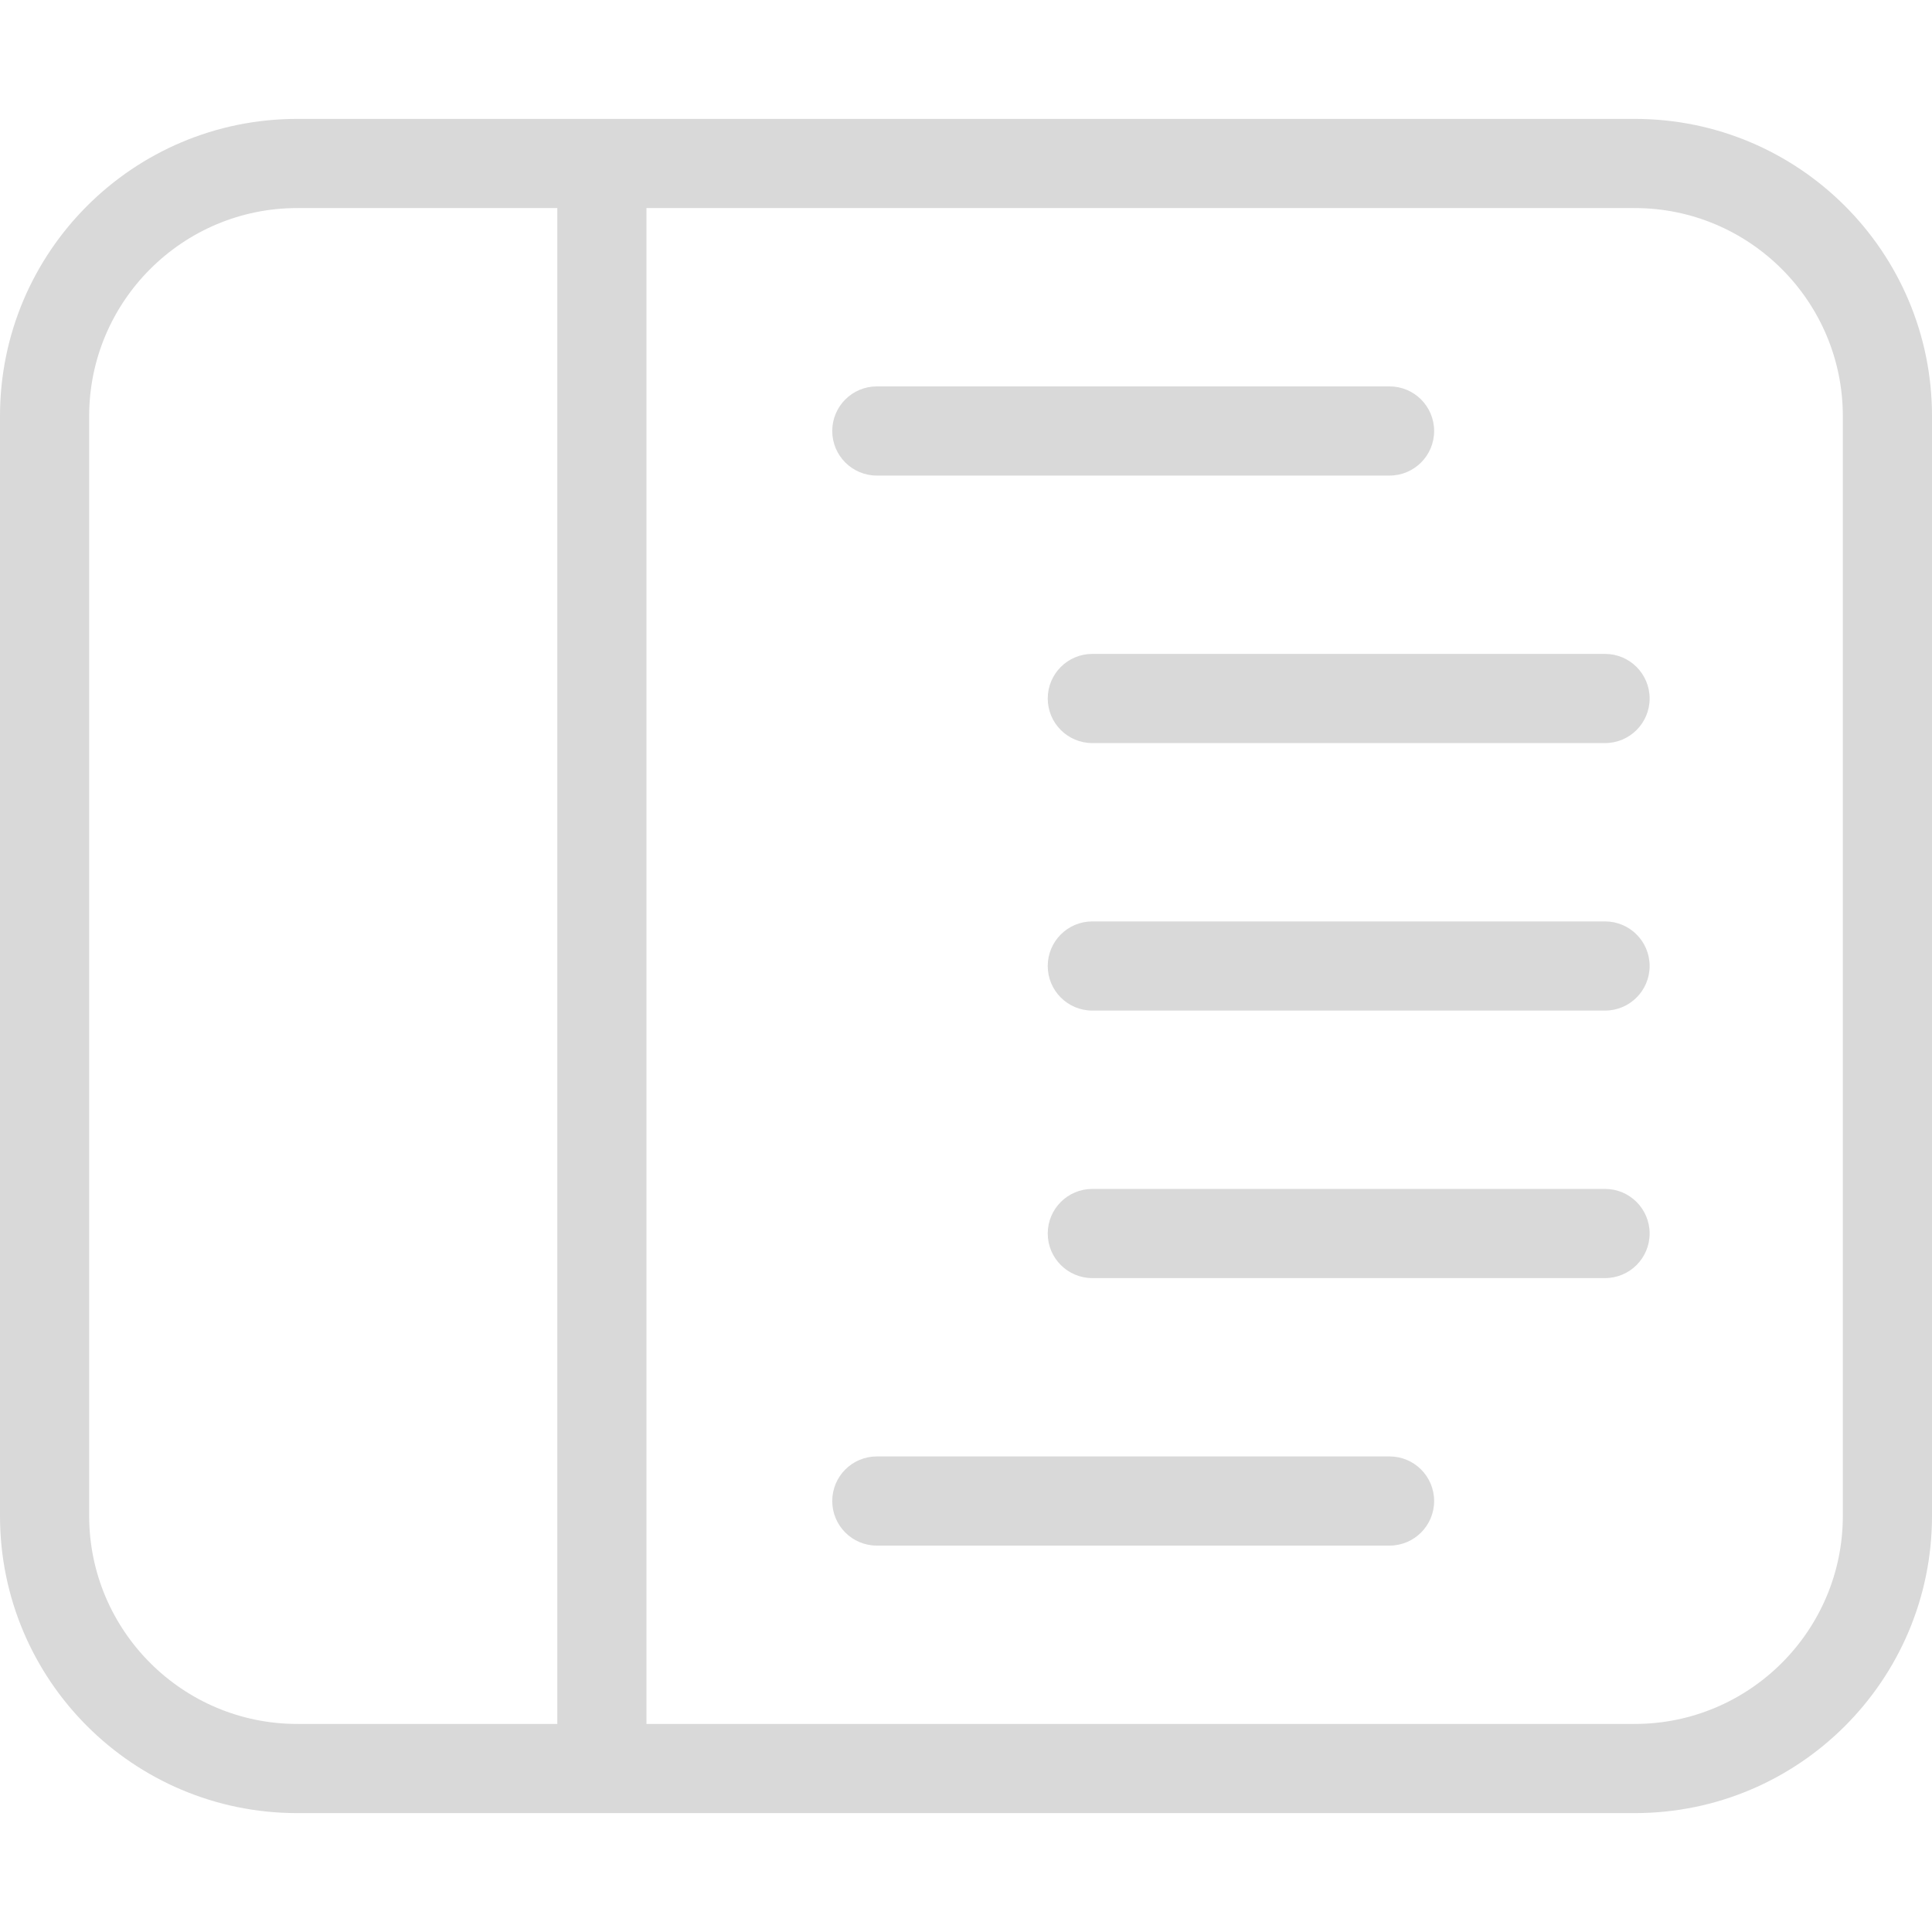
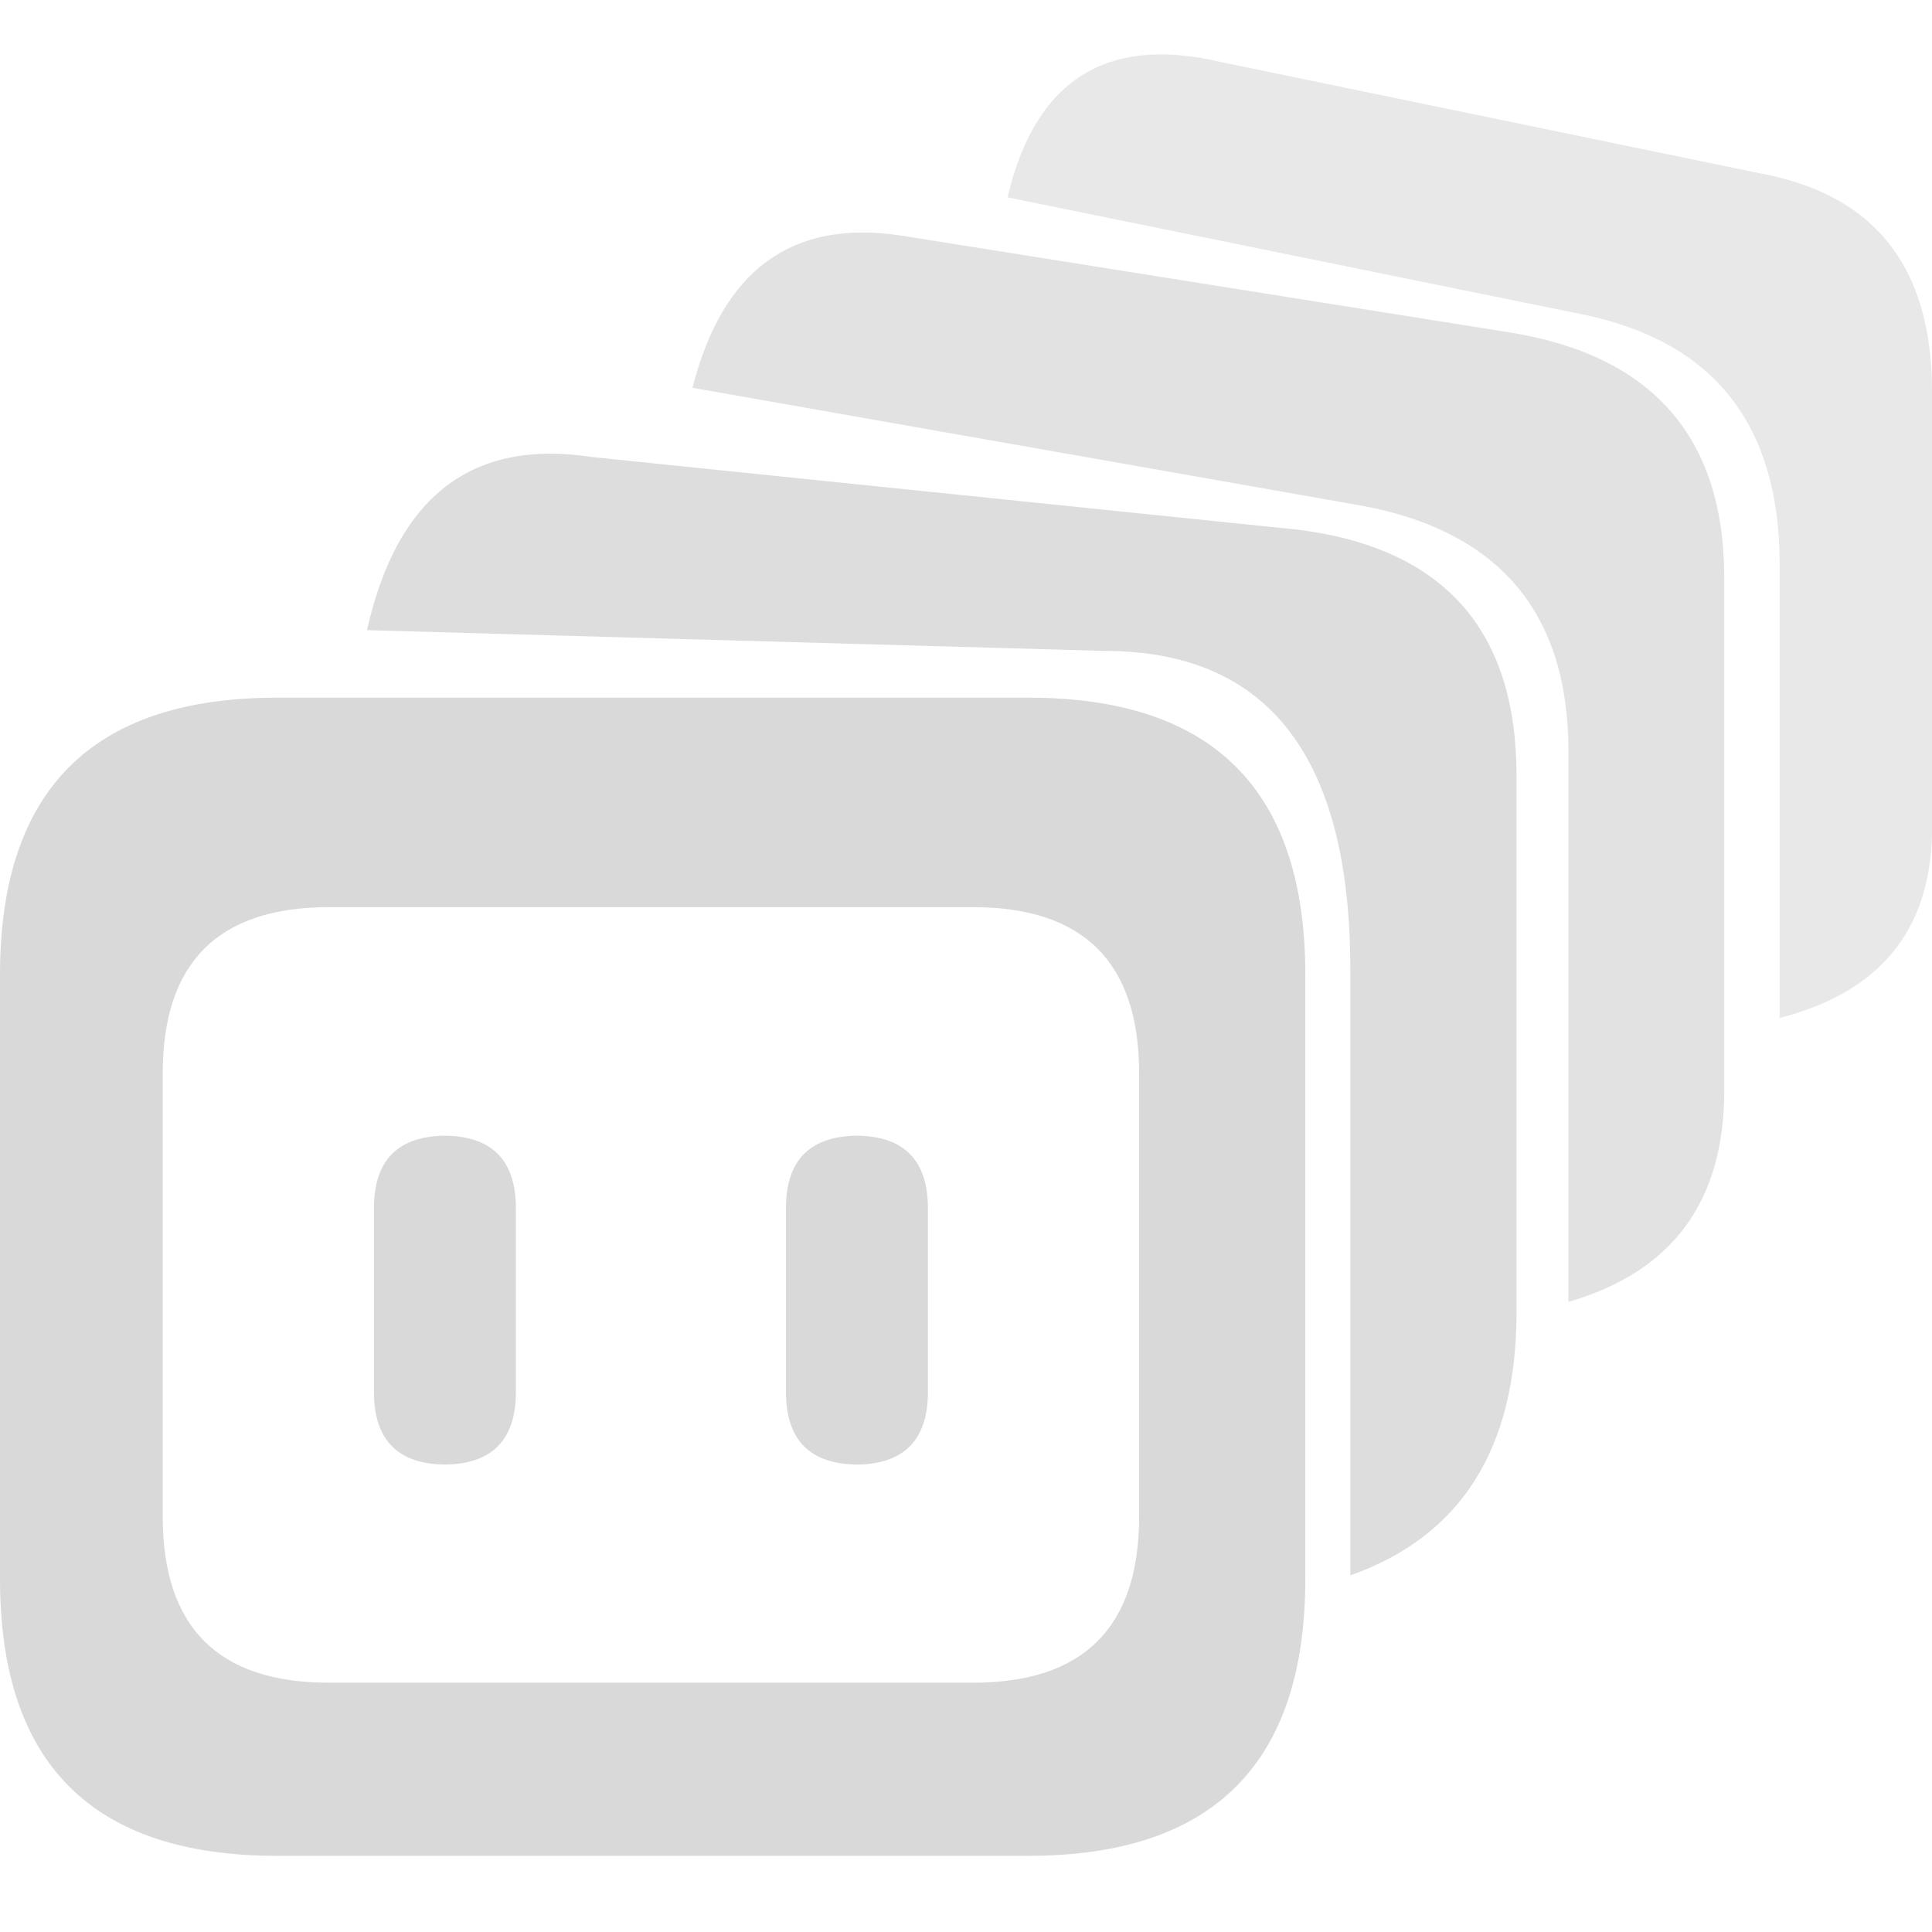
- <svg xmlns="http://www.w3.org/2000/svg" width="260" height="260" viewBox="0 0 260 260" fill="none">
-   <path d="M220 16H40C17.909 16 0 33.909 0 56V204C0 226.091 17.909 244 40 244H220C242.091 244 260 226.091 260 204V56C260 33.909 242.091 16 220 16ZM12 204V56C12 40.561 24.561 28 40 28H75V232H40C24.561 232 12 219.439 12 204ZM248 204C248 219.439 235.439 232 220 232H87V28H220C235.439 28 248 40.561 248 56V204ZM112 58C112 54.686 114.686 52 118 52H187C190.314 52 193 54.686 193 58C193 61.314 190.314 64 187 64H118C114.686 64 112 61.314 112 58ZM193 202C193 205.314 190.314 208 187 208H118C114.686 208 112 205.314 112 202C112 198.686 114.686 196 118 196H187C190.314 196 193 198.686 193 202ZM222 94C222 97.314 219.314 100 216 100H147C143.686 100 141 97.314 141 94C141 90.686 143.686 88 147 88H216C219.314 88 222 90.686 222 94ZM222 130C222 133.314 219.314 136 216 136H147C143.686 136 141 133.314 141 130C141 126.686 143.686 124 147 124H216C219.314 124 222 126.686 222 130ZM222 166C222 169.314 219.314 172 216 172H147C143.686 172 141 169.314 141 166C141 162.686 143.686 160 147 160H216C219.314 160 222 162.686 222 166Z" fill="#D9D9D9" />
+ <svg xmlns="http://www.w3.org/2000/svg" width="260" height="260" viewBox="355 327 558 558" fill="none">
+   <path fill="#D9D9D9" fill-opacity="0.591" d="M 646 384 Q 658 333 708 345 L 863 377 Q 913 386 913 440 L 913 568 Q 912 610 869 621 L 869 490 Q 869 430 813 418 Z" />
+   <path fill="#D9D9D9" fill-opacity="0.762" d="M 555 439 Q 568 388 615 395 L 791 423 Q 853 433 853 494 L 853 642 Q 853 690 808 703 L 808 544 Q 808 484 748 473 Z" />
+   <path fill="#D9D9D9" fill-opacity="0.901" d="M 461 509 Q 474 451 526 459 L 730 480 Q 793 488 793 551 L 793 706 Q 793 765 745 782 L 745 607 Q 745 515 674 515 L 461 509 Z" />
+   <path fill="#D9D9D9" fill-opacity="1.0" fill-rule="evenodd" d="M 435 528.5 L 652 528.5 Q 732 528.5 732 608.5 L 732 783 Q 732 863 652 863 L 435 863 Q 355 863 355 783 L 355 608.5 Q 355 528.5 435 528.5 Z M 450 589 L 636 589 Q 684 589 684 637 L 684 765 Q 684 813 636 813 L 450 813 Q 402 813 402 765 L 402 637 Q 402 589 450 589 Z" />
+   <path fill="#D9D9D9" fill-opacity="1.0" d="M 484 655 L 483 655 Q 504 655 504 676 L 504 729 Q 504 750 483 750 L 484 750 Q 463 750 463 729 L 463 676 Q 463 655 484 655 Z" />
+   <path fill="#D9D9D9" fill-opacity="1.0" d="M 603 655 L 602 655 Q 623 655 623 676 L 623 729 Q 623 750 602 750 L 603 750 Q 582 750 582 729 L 582 676 Q 582 655 603 655 Z" />
</svg>
